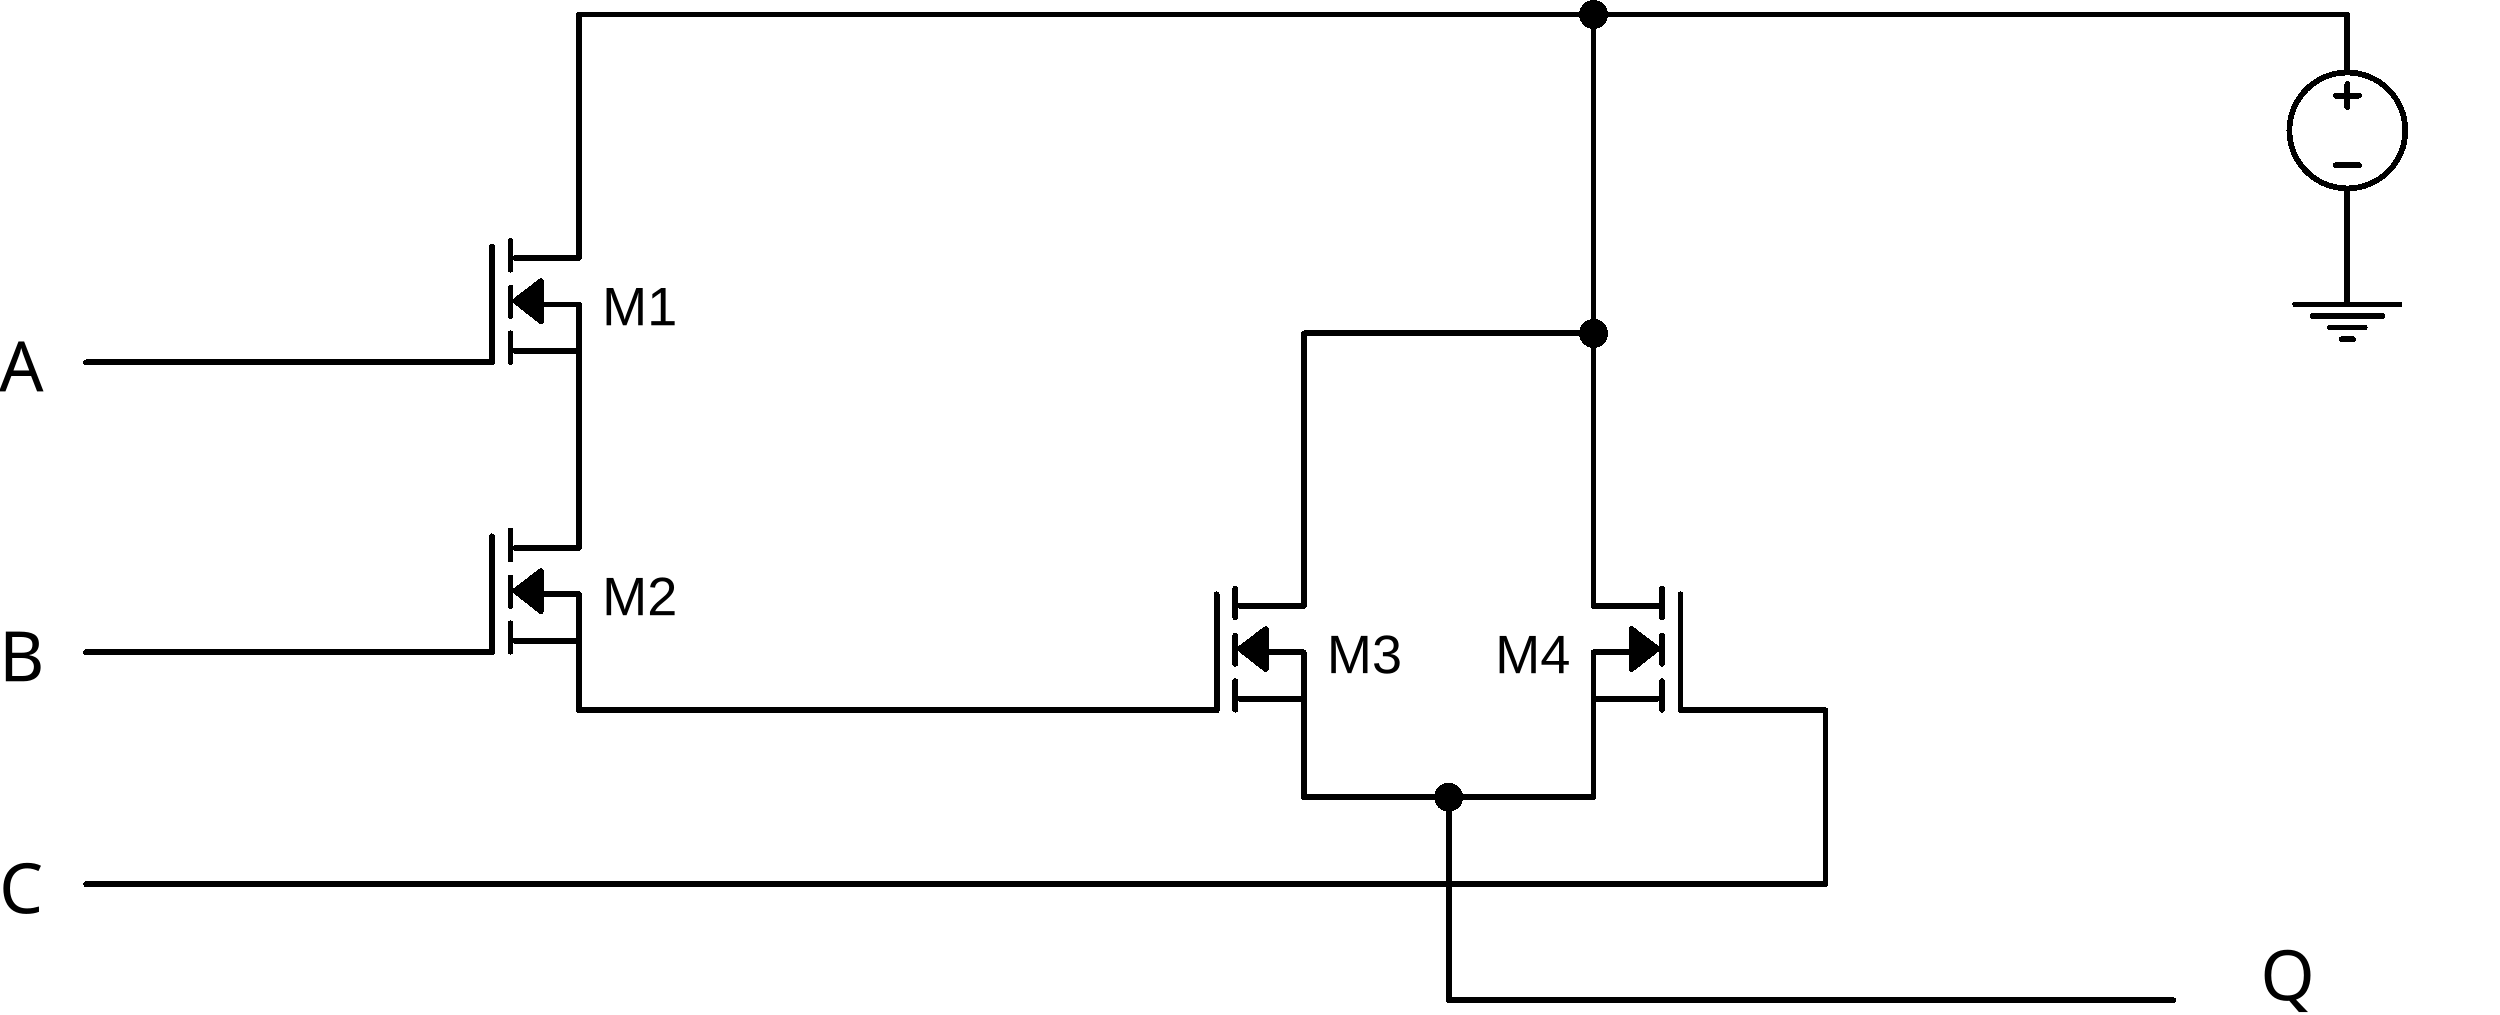
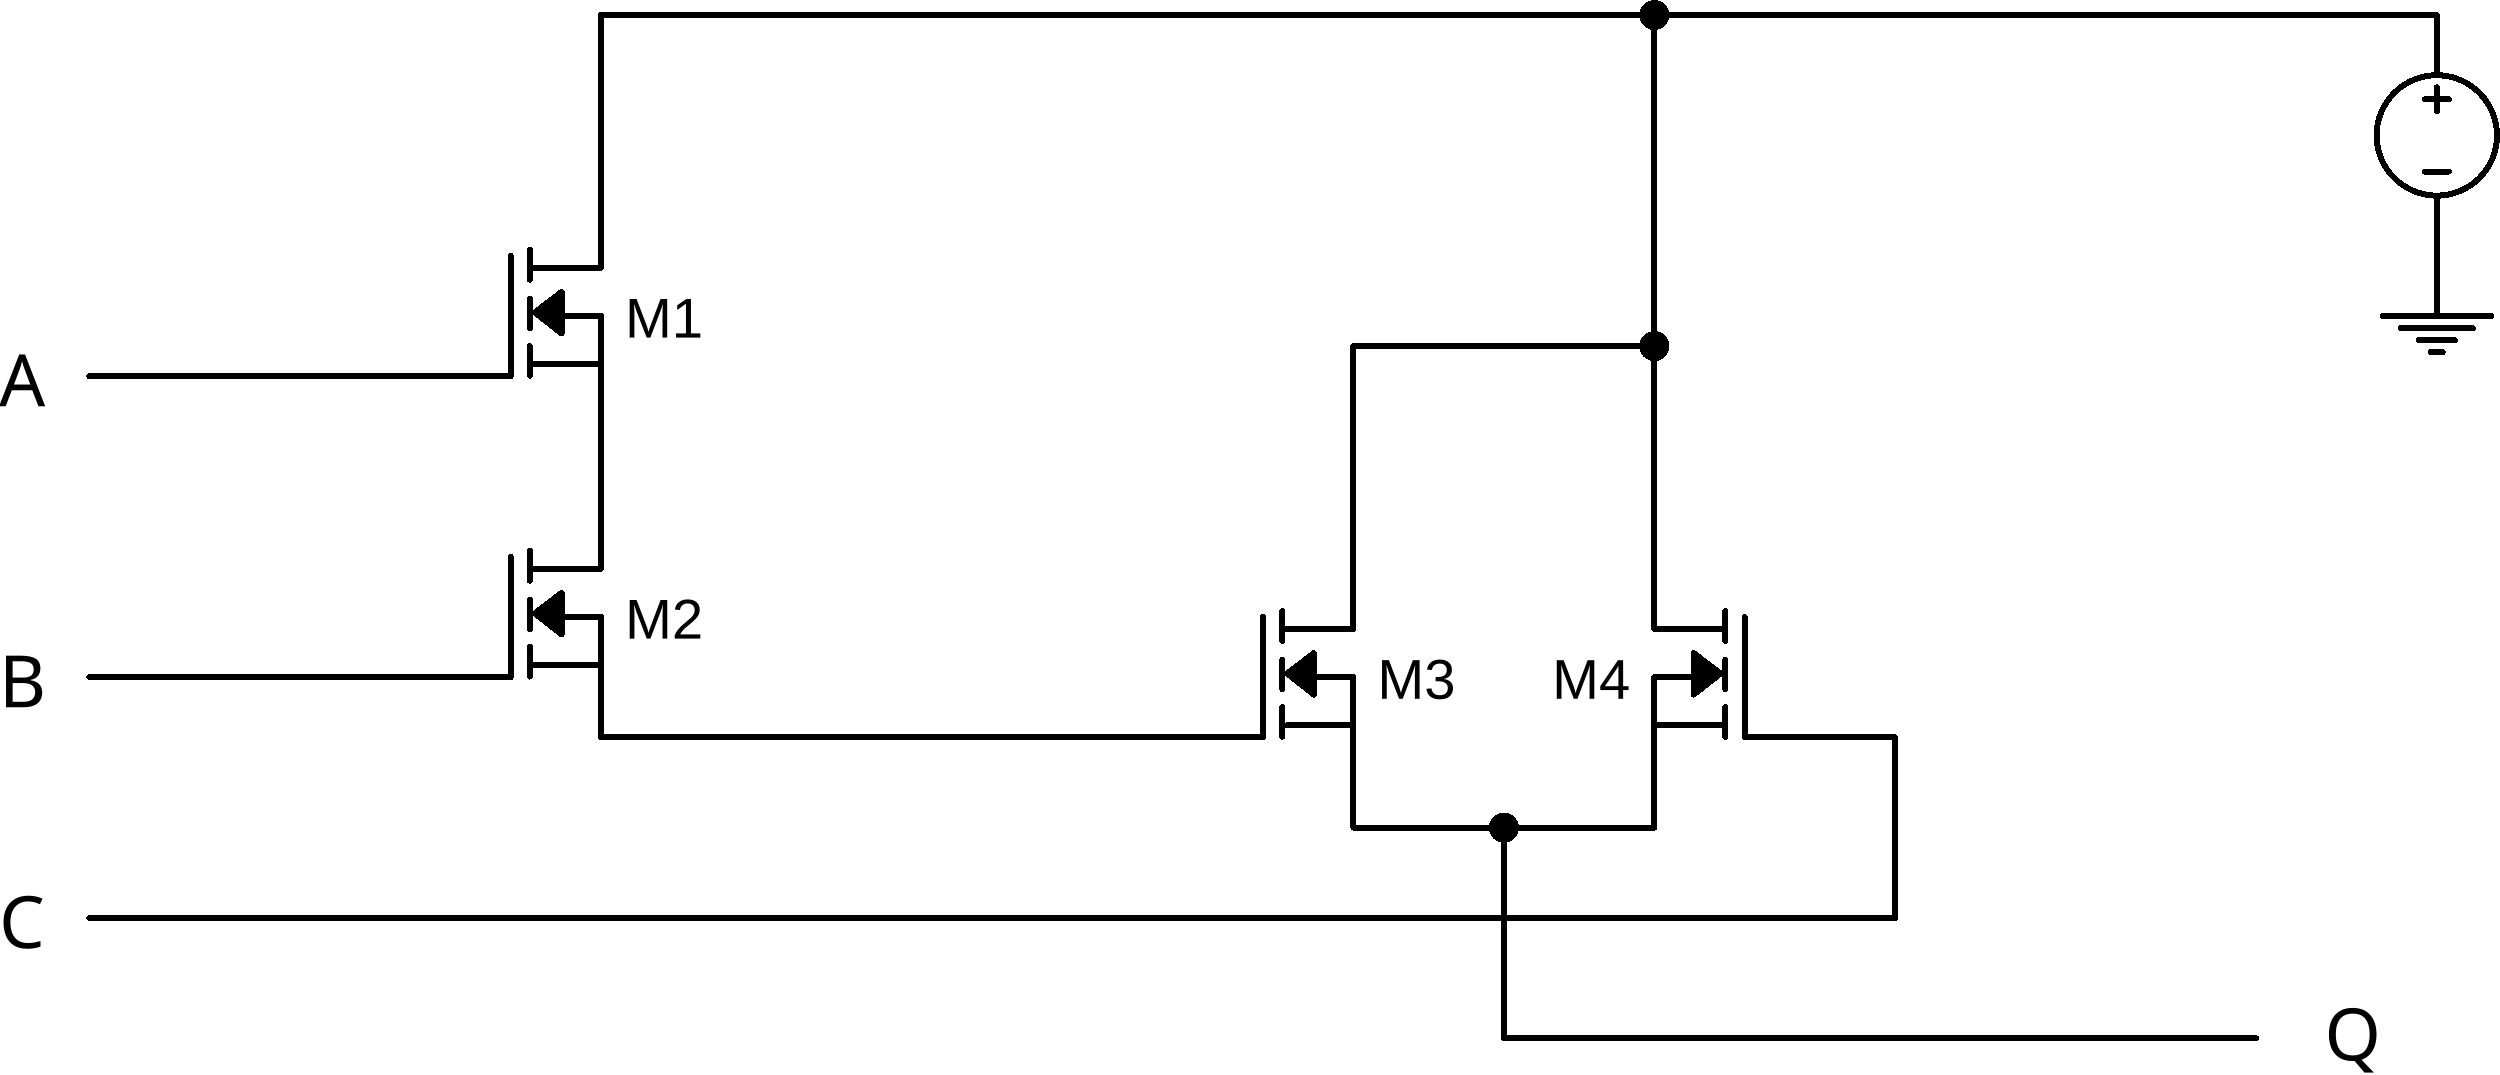
- <svg xmlns="http://www.w3.org/2000/svg" width="431.174" height="174.914" viewBox="554.2 -767.5 431.174 174.914" version="1.1" id="svg5518">
+ <svg xmlns="http://www.w3.org/2000/svg" width="415.348" height="178.456" viewBox="554.2 -767.5 415.348 178.456" version="1.1" id="svg5518">
  <defs id="defs5522" />
  <style type="text/css" id="style5181">
#g1 circle.pindot {fill: none;stroke: none;}#g1 rect, #g1 circle, #g1 ellipse, #g1 polyline, #g1 line, #g1 polygon, #g1 path {shape-rendering: crispEdges;}path, polyline, polygon {stroke-linejoin:round;}
rect, circle, ellipse, polyline, line, polygon, path {shape-rendering:crispEdges;}
</style>
  <polyline style="fill:none;stroke:#000000;stroke-width:1;stroke-linecap:round;stroke-linejoin:round;shape-rendering:crispEdges" id="gge356" points="870 -635 880 -635 880 -605 580 -605" c_shapetype="line" c_etype="wire" transform="translate(-10.95234,-10)" />
  <polyline style="fill:none;stroke:#000000;stroke-width:1;stroke-linecap:round;stroke-linejoin:round;shape-rendering:crispEdges" id="gge357" points="940 -585 815 -585 815 -620" c_shapetype="line" c_etype="wire" transform="translate(-10.95234,-10)" />
  <polyline style="fill:none;stroke:#000000;stroke-width:1;stroke-linecap:round;stroke-linejoin:round;shape-rendering:crispEdges" id="gge358" points="790 -665 790 -700 840 -700 840 -665" c_shapetype="line" c_etype="wire" transform="translate(-10.95234,-10)" />
  <polyline style="fill:none;stroke:#000000;stroke-width:1;stroke-linecap:round;stroke-linejoin:round;shape-rendering:crispEdges" id="gge359" points="790 -625 790 -620 840 -620 840 -625" c_shapetype="line" c_etype="wire" transform="translate(-10.95234,-10)" />
  <g c_etype="pinpart" c_shapetype="group" id="gge394" c_partid="part_import_gge394" c_para="package``nameAlias`Model`spicePre`M`spiceSymbolName`MOSFET_NCH_ENHANCEMENT`BOM_Manufacturer Part``" c_origin="855,-645" transform="translate(-10.95234,-10)">
    <g style="display:none" display="none" id="gge396" c_partid="part_annotation">
      <text style="font-size:9.333px;font-family:Arial;text-anchor:end;fill:#000000" id="text5189" dominant-baseline="" font-style="" font-weight="" font-size="7pt" y="-632.797" x="836" c_note="note_name">NMOS_E</text>
    </g>
    <g id="gge398" c_partid="part_annotation">
      <text style="font-size:9.333px;font-family:Arial;text-anchor:end;fill:#000000" id="text5192" dominant-baseline="" font-style="" font-weight="" font-size="7pt" y="-641.398" x="835.992" c_note="note_pre">M4</text>
    </g>
    <polyline style="fill:none;stroke:#000000;stroke-width:1;stroke-linecap:round;stroke-linejoin:round;shape-rendering:crispEdges" id="gge400" points="855 -635 855 -655" />
    <polyline style="fill:none;stroke:#000000;stroke-width:1;stroke-linecap:round;stroke-linejoin:round;shape-rendering:crispEdges" id="gge401" points="846 -645 840 -645" />
    <polyline style="fill:none;stroke:#000000;stroke-width:1;stroke-linecap:round;stroke-linejoin:round;shape-rendering:crispEdges" id="gge402" points="860 -635 855 -635" />
    <polyline style="fill:none;stroke:#000000;stroke-width:1;stroke-linecap:round;stroke-linejoin:round;shape-rendering:crispEdges" id="gge403" points="840 -655 840 -653" />
    <g c_rotation="0" id="gge404" c_origin="860,-635" c_spicepin="2" c_elec="0" c_show="show" c_etype="pinpart" c_partid="part_pin">
      <circle style="fill:none;stroke:none;shape-rendering:crispEdges" id="circle5199" r="2" cy="-635" cx="870" class="pindot" c_pindot="true" />
      <path style="fill:none;stroke:#000000;stroke-width:1;stroke-linejoin:round;shape-rendering:crispEdges" id="path5201" d="m 860,-635 h 10" />
      <text style="font-size:9.333px;font-family:Verdana;text-anchor:end;display:none;fill:#000000" id="text5203" display="none" font-size="7pt" y="-635" x="846">G</text>
      <text style="font-size:9.333px;font-family:Verdana;text-anchor:start;display:none;fill:#000000" id="text5205" display="none" font-size="7pt" y="-639" x="854">1</text>
      <circle style="display:none;fill:none;stroke:#000000;stroke-width:1;shape-rendering:crispEdges" id="circle5207" display="none" r="3" cy="-635" cx="873" />
      <path style="display:none;fill:none;stroke:#000000;stroke-width:1;stroke-linejoin:round;shape-rendering:crispEdges" id="path5209" display="none" d="m 870,-638 -3,3 3,3" />
    </g>
    <polyline style="fill:none;stroke:#000000;stroke-width:1;stroke-linecap:round;stroke-linejoin:round;shape-rendering:crispEdges" id="gge411" points="844 -645 840 -645" />
    <polyline style="fill:none;stroke:#000000;stroke-width:1;stroke-linecap:round;stroke-linejoin:round;shape-rendering:crispEdges" id="gge412" points="840 -655 840 -653" />
    <polyline style="fill:none;stroke:#000000;stroke-width:1;stroke-linecap:round;stroke-linejoin:round;shape-rendering:crispEdges" id="gge413" points="840 -653 850 -653" />
    <polyline style="fill:none;stroke:#000000;stroke-width:1;stroke-linecap:round;stroke-linejoin:round;shape-rendering:crispEdges" id="gge414" points="851 -637 840 -637" />
    <polyline style="fill:none;stroke:#000000;stroke-width:1;stroke-linecap:round;stroke-linejoin:round;shape-rendering:crispEdges" id="gge415" points="840 -645 840 -635" />
    <polyline style="fill:none;stroke:#000000;stroke-width:1;stroke-linecap:round;stroke-linejoin:round;shape-rendering:crispEdges" id="gge416" points="850 -637 841 -637" />
    <polyline style="fill:none;stroke:#000000;stroke-width:1;stroke-linecap:round;stroke-linejoin:round;shape-rendering:crispEdges" id="gge417" points="840 -653 851 -653" />
    <g c_rotation="270" id="gge418" c_origin="840,-635" c_spicepin="3" c_elec="0" c_show="show" c_etype="pinpart" c_partid="part_pin">
      <circle style="fill:none;stroke:none;shape-rendering:crispEdges" id="circle5219" r="2" cy="-625" cx="840" class="pindot" c_pindot="true" />
      <path style="fill:none;stroke:#000000;stroke-width:1;stroke-linejoin:round;shape-rendering:crispEdges" id="path5221" d="m 840,-635 v 10" />
      <text style="font-size:9.333px;font-family:Verdana;text-anchor:start;display:none;fill:#000000" id="text5223" transform="rotate(-90,840,-609)" display="none" font-size="7pt" y="-609" x="840">S</text>
      <text style="font-size:9.333px;font-family:Verdana;text-anchor:end;display:none;fill:#000000" id="text5225" transform="rotate(-90,836,-601)" display="none" font-size="7pt" y="-601" x="836">3</text>
      <circle style="display:none;fill:none;stroke:#000000;stroke-width:1;shape-rendering:crispEdges" id="circle5227" display="none" r="3" cy="-622" cx="840" />
      <path style="display:none;fill:none;stroke:#000000;stroke-width:1;stroke-linejoin:round;shape-rendering:crispEdges" id="path5229" display="none" d="m 843,-625 -3,-3 -3,3" />
    </g>
    <g c_rotation="90" id="gge425" c_origin="840,-655" c_spicepin="1" c_elec="0" c_show="show" c_etype="pinpart" c_partid="part_pin">
      <circle style="fill:none;stroke:none;shape-rendering:crispEdges" id="circle5232" r="2" cy="-665" cx="840" class="pindot" c_pindot="true" />
      <path style="fill:none;stroke:#000000;stroke-width:1;stroke-linejoin:round;shape-rendering:crispEdges" id="path5234" d="m 840,-655 v -10" />
      <text style="font-size:9.333px;font-family:Verdana;text-anchor:end;display:none;fill:#000000" id="text5236" transform="rotate(-90,840,-643)" display="none" font-size="7pt" y="-643" x="840">D</text>
      <text style="font-size:9.333px;font-family:Verdana;text-anchor:start;display:none;fill:#000000" id="text5238" transform="rotate(-90,836,-649)" display="none" font-size="7pt" y="-649" x="836">2</text>
      <circle style="display:none;fill:none;stroke:#000000;stroke-width:1;shape-rendering:crispEdges" id="circle5240" display="none" r="3" cy="-668" cx="840" />
      <path style="display:none;fill:none;stroke:#000000;stroke-width:1;stroke-linejoin:round;shape-rendering:crispEdges" id="path5242" display="none" d="m 837,-665 3,3 3,-3" />
    </g>
    <polyline style="fill:none;stroke:#000000;stroke-width:1;stroke-linecap:round;stroke-linejoin:round;shape-rendering:crispEdges" id="gge432" points="840 -645 840 -635" />
    <polyline style="fill:none;stroke:#000000;stroke-width:1;stroke-linecap:round;stroke-linejoin:round;shape-rendering:crispEdges" id="gge433" points="851.8 -640 851.8 -635.1" />
    <polyline style="fill:none;stroke:#000000;stroke-width:1;stroke-linecap:round;stroke-linejoin:round;shape-rendering:crispEdges" id="gge434" points="851.8 -647.9 851.8 -643" />
    <polyline style="fill:none;stroke:#000000;stroke-width:1;stroke-linecap:round;stroke-linejoin:round;shape-rendering:crispEdges" id="gge435" points="851.8 -656 851.8 -651" />
-     <polygon style="fill:#000000;stroke:#000000;stroke-width:1;stroke-linecap:round;stroke-linejoin:round;shape-rendering:crispEdges" id="gge436" points="846.55,-642.1 851,-645.6 846.55,-649 " />
+     <polygon style="fill:#000000;stroke:#000000;stroke-width:1;stroke-linecap:round;stroke-linejoin:round;shape-rendering:crispEdges" id="gge436" points="846.55,-649 846.55,-642.1 851,-645.6 " />
  </g>
  <g c_etype="pinpart" c_shapetype="group" id="gge437" c_partid="part_import_gge437" c_para="package``nameAlias`Model`spicePre`M`spiceSymbolName`MOSFET_NCH_ENHANCEMENT`BOM_Manufacturer Part``" c_origin="775,-645" transform="translate(-10.95234,-10)">
    <g style="display:none" display="none" id="gge439" c_partid="part_annotation">
      <text style="font-size:9.333px;font-family:Arial;text-anchor:start;fill:#000000" id="text5251" dominant-baseline="" font-style="" font-weight="" font-size="7pt" y="-632.812" x="794" c_note="note_name">NMOS_E</text>
    </g>
    <g id="gge441" c_partid="part_annotation">
      <text style="font-size:9.333px;font-family:Arial;text-anchor:start;fill:#000000" id="text5254" dominant-baseline="" font-style="" font-weight="" font-size="7pt" y="-641.406" x="794" c_note="note_pre">M3</text>
    </g>
    <polyline style="fill:none;stroke:#000000;stroke-width:1;stroke-linecap:round;stroke-linejoin:round;shape-rendering:crispEdges" id="gge443" points="775 -635 775 -655" />
    <polyline style="fill:none;stroke:#000000;stroke-width:1;stroke-linecap:round;stroke-linejoin:round;shape-rendering:crispEdges" id="gge444" points="784 -645 790 -645" />
    <polyline style="fill:none;stroke:#000000;stroke-width:1;stroke-linecap:round;stroke-linejoin:round;shape-rendering:crispEdges" id="gge445" points="770 -635 775 -635" />
    <polyline style="fill:none;stroke:#000000;stroke-width:1;stroke-linecap:round;stroke-linejoin:round;shape-rendering:crispEdges" id="gge446" points="790 -655 790 -653" />
    <g c_rotation="180" id="gge447" c_origin="770,-635" c_spicepin="2" c_elec="0" c_show="show" c_etype="pinpart" c_partid="part_pin">
      <circle style="fill:none;stroke:none;shape-rendering:crispEdges" id="circle5261" r="2" cy="-635" cx="760" class="pindot" c_pindot="true" />
      <path style="fill:none;stroke:#000000;stroke-width:1;stroke-linejoin:round;shape-rendering:crispEdges" id="path5263" d="M 770,-635 H 760" />
      <text style="font-size:9.333px;font-family:Verdana;text-anchor:start;display:none;fill:#000000" id="text5265" display="none" font-size="7pt" y="-635" x="784">G</text>
      <text style="font-size:9.333px;font-family:Verdana;text-anchor:end;display:none;fill:#000000" id="text5267" display="none" font-size="7pt" y="-639" x="776">1</text>
      <circle style="display:none;fill:none;stroke:#000000;stroke-width:1;shape-rendering:crispEdges" id="circle5269" display="none" r="3" cy="-635" cx="757" />
      <path style="display:none;fill:none;stroke:#000000;stroke-width:1;stroke-linejoin:round;shape-rendering:crispEdges" id="path5271" display="none" d="m 760,-632 3,-3 -3,-3" />
    </g>
    <polyline style="fill:none;stroke:#000000;stroke-width:1;stroke-linecap:round;stroke-linejoin:round;shape-rendering:crispEdges" id="gge454" points="786 -645 790 -645" />
    <polyline style="fill:none;stroke:#000000;stroke-width:1;stroke-linecap:round;stroke-linejoin:round;shape-rendering:crispEdges" id="gge455" points="790 -655 790 -653" />
    <polyline style="fill:none;stroke:#000000;stroke-width:1;stroke-linecap:round;stroke-linejoin:round;shape-rendering:crispEdges" id="gge456" points="790 -653 780 -653" />
    <polyline style="fill:none;stroke:#000000;stroke-width:1;stroke-linecap:round;stroke-linejoin:round;shape-rendering:crispEdges" id="gge457" points="779 -637 790 -637" />
    <polyline style="fill:none;stroke:#000000;stroke-width:1;stroke-linecap:round;stroke-linejoin:round;shape-rendering:crispEdges" id="gge458" points="790 -645 790 -635" />
    <polyline style="fill:none;stroke:#000000;stroke-width:1;stroke-linecap:round;stroke-linejoin:round;shape-rendering:crispEdges" id="gge459" points="780 -637 789 -637" />
    <polyline style="fill:none;stroke:#000000;stroke-width:1;stroke-linecap:round;stroke-linejoin:round;shape-rendering:crispEdges" id="gge460" points="790 -653 779 -653" />
    <g c_rotation="270" id="gge461" c_origin="790,-635" c_spicepin="3" c_elec="0" c_show="show" c_etype="pinpart" c_partid="part_pin">
      <circle style="fill:none;stroke:none;shape-rendering:crispEdges" id="circle5281" r="2" cy="-625" cx="790" class="pindot" c_pindot="true" />
      <path style="fill:none;stroke:#000000;stroke-width:1;stroke-linejoin:round;shape-rendering:crispEdges" id="path5283" d="m 790,-635 v 10" />
      <text style="font-size:9.333px;font-family:Verdana;text-anchor:start;display:none;fill:#000000" id="text5285" transform="rotate(-90,790,-609)" display="none" font-size="7pt" y="-609" x="790">S</text>
      <text style="font-size:9.333px;font-family:Verdana;text-anchor:end;display:none;fill:#000000" id="text5287" transform="rotate(-90,786,-601)" display="none" font-size="7pt" y="-601" x="786">3</text>
      <circle style="display:none;fill:none;stroke:#000000;stroke-width:1;shape-rendering:crispEdges" id="circle5289" display="none" r="3" cy="-622" cx="790" />
      <path style="display:none;fill:none;stroke:#000000;stroke-width:1;stroke-linejoin:round;shape-rendering:crispEdges" id="path5291" display="none" d="m 793,-625 -3,-3 -3,3" />
    </g>
    <g c_rotation="90" id="gge468" c_origin="790,-655" c_spicepin="1" c_elec="0" c_show="show" c_etype="pinpart" c_partid="part_pin">
      <circle style="fill:none;stroke:none;shape-rendering:crispEdges" id="circle5294" r="2" cy="-665" cx="790" class="pindot" c_pindot="true" />
      <path style="fill:none;stroke:#000000;stroke-width:1;stroke-linejoin:round;shape-rendering:crispEdges" id="path5296" d="m 790,-655 v -10" />
      <text style="font-size:9.333px;font-family:Verdana;text-anchor:end;display:none;fill:#000000" id="text5298" transform="rotate(-90,790,-643)" display="none" font-size="7pt" y="-643" x="790">D</text>
      <text style="font-size:9.333px;font-family:Verdana;text-anchor:start;display:none;fill:#000000" id="text5300" transform="rotate(-90,786,-649)" display="none" font-size="7pt" y="-649" x="786">2</text>
      <circle style="display:none;fill:none;stroke:#000000;stroke-width:1;shape-rendering:crispEdges" id="circle5302" display="none" r="3" cy="-668" cx="790" />
      <path style="display:none;fill:none;stroke:#000000;stroke-width:1;stroke-linejoin:round;shape-rendering:crispEdges" id="path5304" display="none" d="m 787,-665 3,3 3,-3" />
    </g>
    <polyline style="fill:none;stroke:#000000;stroke-width:1;stroke-linecap:round;stroke-linejoin:round;shape-rendering:crispEdges" id="gge475" points="790 -645 790 -635" />
    <polyline style="fill:none;stroke:#000000;stroke-width:1;stroke-linecap:round;stroke-linejoin:round;shape-rendering:crispEdges" id="gge476" points="778.2 -640 778.2 -635.1" />
    <polyline style="fill:none;stroke:#000000;stroke-width:1;stroke-linecap:round;stroke-linejoin:round;shape-rendering:crispEdges" id="gge477" points="778.2 -647.9 778.2 -643" />
    <polyline style="fill:none;stroke:#000000;stroke-width:1;stroke-linecap:round;stroke-linejoin:round;shape-rendering:crispEdges" id="gge478" points="778.2 -656 778.2 -651" />
-     <polygon style="fill:#000000;stroke:#000000;stroke-width:1;stroke-linecap:round;stroke-linejoin:round;shape-rendering:crispEdges" id="gge479" points="783.45,-642.1 779,-645.6 783.45,-649 " />
+     <polygon style="fill:#000000;stroke:#000000;stroke-width:1;stroke-linecap:round;stroke-linejoin:round;shape-rendering:crispEdges" id="gge479" points="783.45,-649 783.45,-642.1 779,-645.6 " />
  </g>
  <g c_etype="pinpart" c_shapetype="group" c_origin="565,-600" id="gge482" c_partid="part_annotation" transform="translate(-10.95234,-10)">
    <text style="font-size:12px;font-family:Verdana;text-anchor:start;fill:#000000" id="text5313" type="comment" dominant-baseline="" font-style="" font-weight="" font-size="9pt" y="-600" x="565">C</text>
  </g>
-   <g c_etype="pinpart" c_shapetype="group" c_origin="955,-585" id="gge484" c_partid="part_annotation" transform="translate(-10.95234,-10)">
+   <g c_etype="pinpart" c_shapetype="group" c_origin="955,-585" id="gge484" c_partid="part_annotation" transform="translate(-14.60564,-6.346703)">
    <text style="font-size:12px;font-family:Verdana;text-anchor:start;fill:#000000" id="text5316" type="comment" dominant-baseline="" font-style="" font-weight="" font-size="9pt" y="-585" x="955">Q</text>
  </g>
  <polyline style="fill:none;stroke:#000000;stroke-width:1;stroke-linecap:round;stroke-linejoin:round;shape-rendering:crispEdges" id="gge492" points="635 -645 580 -645" c_shapetype="line" c_etype="wire" transform="translate(-10.95234,-10)" />
  <polyline style="fill:none;stroke:#000000;stroke-width:1;stroke-linecap:round;stroke-linejoin:round;shape-rendering:crispEdges" id="gge493" points="635 -695 580 -695" c_shapetype="line" c_etype="wire" transform="translate(-10.95234,-10)" />
  <polyline style="fill:none;stroke:#000000;stroke-width:1;stroke-linecap:round;stroke-linejoin:round;shape-rendering:crispEdges" id="gge496" points="665 -675 665 -685" c_shapetype="line" c_etype="wire" transform="translate(-10.95234,-10)" />
  <g c_etype="pinpart" c_shapetype="group" c_origin="565,-640" id="gge499" c_partid="part_annotation" transform="translate(-10.95234,-10)">
    <text style="font-size:12px;font-family:Verdana;text-anchor:start;fill:#000000" id="text5322" type="comment" dominant-baseline="" font-style="" font-weight="" font-size="9pt" y="-640" x="565">B</text>
  </g>
  <g c_etype="pinpart" c_shapetype="group" c_origin="565,-690" id="gge501" c_partid="part_annotation" transform="translate(-10.95234,-10)">
    <text style="font-size:12px;font-family:Verdana;text-anchor:start;fill:#000000" id="text5325" type="comment" dominant-baseline="" font-style="" font-weight="" font-size="9pt" y="-690" x="565">A</text>
  </g>
  <g c_etype="pinpart" c_shapetype="group" id="gge503" c_partid="part_import_gge503" c_para="package``nameAlias`Model`spicePre`M`spiceSymbolName`MOSFET_NCH_ENHANCEMENT`BOM_Manufacturer Part``" c_origin="650,-705" transform="translate(-10.95234,-10)">
    <g style="display:none" display="none" id="gge505" c_partid="part_annotation">
      <text style="font-size:9.333px;font-family:Arial;text-anchor:start;fill:#000000" id="text5328" dominant-baseline="" font-style="" font-weight="" font-size="7pt" y="-692.812" x="669" c_note="note_name">NMOS_E</text>
    </g>
    <g id="gge507" c_partid="part_annotation">
      <text style="font-size:9.333px;font-family:Arial;text-anchor:start;fill:#000000" id="text5331" dominant-baseline="" font-style="" font-weight="" font-size="7pt" y="-701.406" x="669" c_note="note_pre">M1</text>
    </g>
    <polyline style="fill:none;stroke:#000000;stroke-width:1;stroke-linecap:round;stroke-linejoin:round;shape-rendering:crispEdges" id="gge509" points="650 -695 650 -715" />
    <polyline style="fill:none;stroke:#000000;stroke-width:1;stroke-linecap:round;stroke-linejoin:round;shape-rendering:crispEdges" id="gge510" points="659 -705 665 -705" />
    <polyline style="fill:none;stroke:#000000;stroke-width:1;stroke-linecap:round;stroke-linejoin:round;shape-rendering:crispEdges" id="gge511" points="645 -695 650 -695" />
    <polyline style="fill:none;stroke:#000000;stroke-width:1;stroke-linecap:round;stroke-linejoin:round;shape-rendering:crispEdges" id="gge512" points="665 -715 665 -713" />
    <g c_rotation="180" id="gge513" c_origin="645,-695" c_spicepin="2" c_elec="0" c_show="show" c_etype="pinpart" c_partid="part_pin">
      <circle style="fill:none;stroke:none;shape-rendering:crispEdges" id="circle5338" r="2" cy="-695" cx="635" class="pindot" c_pindot="true" />
      <path style="fill:none;stroke:#000000;stroke-width:1;stroke-linejoin:round;shape-rendering:crispEdges" id="path5340" d="M 645,-695 H 635" />
      <text style="font-size:9.333px;font-family:Verdana;text-anchor:start;display:none;fill:#000000" id="text5342" display="none" font-size="7pt" y="-695" x="659">G</text>
      <text style="font-size:9.333px;font-family:Verdana;text-anchor:end;display:none;fill:#000000" id="text5344" display="none" font-size="7pt" y="-699" x="651">1</text>
      <circle style="display:none;fill:none;stroke:#000000;stroke-width:1;shape-rendering:crispEdges" id="circle5346" display="none" r="3" cy="-695" cx="632" />
      <path style="display:none;fill:none;stroke:#000000;stroke-width:1;stroke-linejoin:round;shape-rendering:crispEdges" id="path5348" display="none" d="m 635,-692 3,-3 -3,-3" />
    </g>
    <polyline style="fill:none;stroke:#000000;stroke-width:1;stroke-linecap:round;stroke-linejoin:round;shape-rendering:crispEdges" id="gge520" points="661 -705 665 -705" />
    <polyline style="fill:none;stroke:#000000;stroke-width:1;stroke-linecap:round;stroke-linejoin:round;shape-rendering:crispEdges" id="gge521" points="665 -715 665 -713" />
    <polyline style="fill:none;stroke:#000000;stroke-width:1;stroke-linecap:round;stroke-linejoin:round;shape-rendering:crispEdges" id="gge522" points="665 -713 655 -713" />
    <polyline style="fill:none;stroke:#000000;stroke-width:1;stroke-linecap:round;stroke-linejoin:round;shape-rendering:crispEdges" id="gge523" points="654 -697 665 -697" />
    <polyline style="fill:none;stroke:#000000;stroke-width:1;stroke-linecap:round;stroke-linejoin:round;shape-rendering:crispEdges" id="gge524" points="665 -705 665 -695" />
    <polyline style="fill:none;stroke:#000000;stroke-width:1;stroke-linecap:round;stroke-linejoin:round;shape-rendering:crispEdges" id="gge525" points="655 -697 664 -697" />
    <polyline style="fill:none;stroke:#000000;stroke-width:1;stroke-linecap:round;stroke-linejoin:round;shape-rendering:crispEdges" id="gge526" points="665 -713 654 -713" />
    <g c_rotation="270" id="gge527" c_origin="665,-695" c_spicepin="3" c_elec="0" c_show="show" c_etype="pinpart" c_partid="part_pin">
      <circle style="fill:none;stroke:none;shape-rendering:crispEdges" id="circle5358" r="2" cy="-685" cx="665" class="pindot" c_pindot="true" />
      <path style="fill:none;stroke:#000000;stroke-width:1;stroke-linejoin:round;shape-rendering:crispEdges" id="path5360" d="m 665,-695 v 10" />
      <text style="font-size:9.333px;font-family:Verdana;text-anchor:start;display:none;fill:#000000" id="text5362" transform="rotate(-90,665,-669)" display="none" font-size="7pt" y="-669" x="665">S</text>
      <text style="font-size:9.333px;font-family:Verdana;text-anchor:end;display:none;fill:#000000" id="text5364" transform="rotate(-90,661,-661)" display="none" font-size="7pt" y="-661" x="661">3</text>
      <circle style="display:none;fill:none;stroke:#000000;stroke-width:1;shape-rendering:crispEdges" id="circle5366" display="none" r="3" cy="-682" cx="665" />
      <path style="display:none;fill:none;stroke:#000000;stroke-width:1;stroke-linejoin:round;shape-rendering:crispEdges" id="path5368" display="none" d="m 668,-685 -3,-3 -3,3" />
    </g>
    <g c_rotation="90" id="gge534" c_origin="665,-715" c_spicepin="1" c_elec="0" c_show="show" c_etype="pinpart" c_partid="part_pin">
      <circle style="fill:none;stroke:none;shape-rendering:crispEdges" id="circle5371" r="2" cy="-725" cx="665" class="pindot" c_pindot="true" />
      <path style="fill:none;stroke:#000000;stroke-width:1;stroke-linejoin:round;shape-rendering:crispEdges" id="path5373" d="m 665,-715 v -10" />
      <text style="font-size:9.333px;font-family:Verdana;text-anchor:end;display:none;fill:#000000" id="text5375" transform="rotate(-90,665,-703)" display="none" font-size="7pt" y="-703" x="665">D</text>
      <text style="font-size:9.333px;font-family:Verdana;text-anchor:start;display:none;fill:#000000" id="text5377" transform="rotate(-90,661,-709)" display="none" font-size="7pt" y="-709" x="661">2</text>
      <circle style="display:none;fill:none;stroke:#000000;stroke-width:1;shape-rendering:crispEdges" id="circle5379" display="none" r="3" cy="-728" cx="665" />
      <path style="display:none;fill:none;stroke:#000000;stroke-width:1;stroke-linejoin:round;shape-rendering:crispEdges" id="path5381" display="none" d="m 662,-725 3,3 3,-3" />
    </g>
    <polyline style="fill:none;stroke:#000000;stroke-width:1;stroke-linecap:round;stroke-linejoin:round;shape-rendering:crispEdges" id="gge541" points="665 -705 665 -695" />
    <polyline style="fill:none;stroke:#000000;stroke-width:1;stroke-linecap:round;stroke-linejoin:round;shape-rendering:crispEdges" id="gge542" points="653.2 -700 653.2 -695.1" />
    <polyline style="fill:none;stroke:#000000;stroke-width:1;stroke-linecap:round;stroke-linejoin:round;shape-rendering:crispEdges" id="gge543" points="653.2 -707.9 653.2 -703" />
    <polyline style="fill:none;stroke:#000000;stroke-width:1;stroke-linecap:round;stroke-linejoin:round;shape-rendering:crispEdges" id="gge544" points="653.2 -716 653.2 -711" />
-     <polygon style="fill:#000000;stroke:#000000;stroke-width:1;stroke-linecap:round;stroke-linejoin:round;shape-rendering:crispEdges" id="gge545" points="658.45,-702.1 654,-705.6 658.45,-709 " />
+     <polygon style="fill:#000000;stroke:#000000;stroke-width:1;stroke-linecap:round;stroke-linejoin:round;shape-rendering:crispEdges" id="gge545" points="658.45,-709 658.45,-702.1 654,-705.6 " />
  </g>
  <g c_etype="pinpart" c_shapetype="group" id="gge546" c_partid="part_import_gge546" c_para="package``nameAlias`Model`spicePre`M`spiceSymbolName`MOSFET_NCH_ENHANCEMENT`BOM_Manufacturer Part``" c_origin="650,-655" transform="translate(-10.95234,-10)">
    <g style="display:none" display="none" id="gge548" c_partid="part_annotation">
      <text style="font-size:9.333px;font-family:Arial;text-anchor:start;fill:#000000" id="text5390" dominant-baseline="" font-style="" font-weight="" font-size="7pt" y="-642.797" x="669" c_note="note_name">NMOS_E</text>
    </g>
    <g id="gge550" c_partid="part_annotation">
      <text style="font-size:9.333px;font-family:Arial;text-anchor:start;fill:#000000" id="text5393" dominant-baseline="" font-style="" font-weight="" font-size="7pt" y="-651.398" x="669.008" c_note="note_pre">M2</text>
    </g>
    <polyline style="fill:none;stroke:#000000;stroke-width:1;stroke-linecap:round;stroke-linejoin:round;shape-rendering:crispEdges" id="gge552" points="650 -645 650 -665" />
    <polyline style="fill:none;stroke:#000000;stroke-width:1;stroke-linecap:round;stroke-linejoin:round;shape-rendering:crispEdges" id="gge553" points="659 -655 665 -655" />
    <polyline style="fill:none;stroke:#000000;stroke-width:1;stroke-linecap:round;stroke-linejoin:round;shape-rendering:crispEdges" id="gge554" points="645 -645 650 -645" />
    <polyline style="fill:none;stroke:#000000;stroke-width:1;stroke-linecap:round;stroke-linejoin:round;shape-rendering:crispEdges" id="gge555" points="665 -665 665 -663" />
    <g c_rotation="180" id="gge556" c_origin="645,-645" c_spicepin="2" c_elec="0" c_show="show" c_etype="pinpart" c_partid="part_pin">
      <circle style="fill:none;stroke:none;shape-rendering:crispEdges" id="circle5400" r="2" cy="-645" cx="635" class="pindot" c_pindot="true" />
      <path style="fill:none;stroke:#000000;stroke-width:1;stroke-linejoin:round;shape-rendering:crispEdges" id="path5402" d="M 645,-645 H 635" />
      <text style="font-size:9.333px;font-family:Verdana;text-anchor:start;display:none;fill:#000000" id="text5404" display="none" font-size="7pt" y="-645" x="659">G</text>
      <text style="font-size:9.333px;font-family:Verdana;text-anchor:end;display:none;fill:#000000" id="text5406" display="none" font-size="7pt" y="-649" x="651">1</text>
      <circle style="display:none;fill:none;stroke:#000000;stroke-width:1;shape-rendering:crispEdges" id="circle5408" display="none" r="3" cy="-645" cx="632" />
      <path style="display:none;fill:none;stroke:#000000;stroke-width:1;stroke-linejoin:round;shape-rendering:crispEdges" id="path5410" display="none" d="m 635,-642 3,-3 -3,-3" />
    </g>
    <polyline style="fill:none;stroke:#000000;stroke-width:1;stroke-linecap:round;stroke-linejoin:round;shape-rendering:crispEdges" id="gge563" points="661 -655 665 -655" />
    <polyline style="fill:none;stroke:#000000;stroke-width:1;stroke-linecap:round;stroke-linejoin:round;shape-rendering:crispEdges" id="gge564" points="665 -665 665 -663" />
    <polyline style="fill:none;stroke:#000000;stroke-width:1;stroke-linecap:round;stroke-linejoin:round;shape-rendering:crispEdges" id="gge565" points="665 -663 655 -663" />
    <polyline style="fill:none;stroke:#000000;stroke-width:1;stroke-linecap:round;stroke-linejoin:round;shape-rendering:crispEdges" id="gge566" points="654 -647 665 -647" />
    <polyline style="fill:none;stroke:#000000;stroke-width:1;stroke-linecap:round;stroke-linejoin:round;shape-rendering:crispEdges" id="gge567" points="665 -655 665 -645" />
    <polyline style="fill:none;stroke:#000000;stroke-width:1;stroke-linecap:round;stroke-linejoin:round;shape-rendering:crispEdges" id="gge568" points="655 -647 664 -647" />
    <polyline style="fill:none;stroke:#000000;stroke-width:1;stroke-linecap:round;stroke-linejoin:round;shape-rendering:crispEdges" id="gge569" points="665 -663 654 -663" />
    <g c_rotation="270" id="gge570" c_origin="665,-645" c_spicepin="3" c_elec="0" c_show="show" c_etype="pinpart" c_partid="part_pin">
      <circle style="fill:none;stroke:none;shape-rendering:crispEdges" id="circle5420" r="2" cy="-635" cx="665" class="pindot" c_pindot="true" />
      <path style="fill:none;stroke:#000000;stroke-width:1;stroke-linejoin:round;shape-rendering:crispEdges" id="path5422" d="m 665,-645 v 10" />
      <text style="font-size:9.333px;font-family:Verdana;text-anchor:start;display:none;fill:#000000" id="text5424" transform="rotate(-90,665,-619)" display="none" font-size="7pt" y="-619" x="665">S</text>
      <text style="font-size:9.333px;font-family:Verdana;text-anchor:end;display:none;fill:#000000" id="text5426" transform="rotate(-90,661,-611)" display="none" font-size="7pt" y="-611" x="661">3</text>
      <circle style="display:none;fill:none;stroke:#000000;stroke-width:1;shape-rendering:crispEdges" id="circle5428" display="none" r="3" cy="-632" cx="665" />
      <path style="display:none;fill:none;stroke:#000000;stroke-width:1;stroke-linejoin:round;shape-rendering:crispEdges" id="path5430" display="none" d="m 668,-635 -3,-3 -3,3" />
    </g>
    <g c_rotation="90" id="gge577" c_origin="665,-665" c_spicepin="1" c_elec="0" c_show="show" c_etype="pinpart" c_partid="part_pin">
      <circle style="fill:none;stroke:none;shape-rendering:crispEdges" id="circle5433" r="2" cy="-675" cx="665" class="pindot" c_pindot="true" />
      <path style="fill:none;stroke:#000000;stroke-width:1;stroke-linejoin:round;shape-rendering:crispEdges" id="path5435" d="m 665,-665 v -10" />
      <text style="font-size:9.333px;font-family:Verdana;text-anchor:end;display:none;fill:#000000" id="text5437" transform="rotate(-90,665,-653)" display="none" font-size="7pt" y="-653" x="665">D</text>
      <text style="font-size:9.333px;font-family:Verdana;text-anchor:start;display:none;fill:#000000" id="text5439" transform="rotate(-90,661,-659)" display="none" font-size="7pt" y="-659" x="661">2</text>
      <circle style="display:none;fill:none;stroke:#000000;stroke-width:1;shape-rendering:crispEdges" id="circle5441" display="none" r="3" cy="-678" cx="665" />
      <path style="display:none;fill:none;stroke:#000000;stroke-width:1;stroke-linejoin:round;shape-rendering:crispEdges" id="path5443" display="none" d="m 662,-675 3,3 3,-3" />
    </g>
    <polyline style="fill:none;stroke:#000000;stroke-width:1;stroke-linecap:round;stroke-linejoin:round;shape-rendering:crispEdges" id="gge584" points="665 -655 665 -645" />
    <polyline style="fill:none;stroke:#000000;stroke-width:1;stroke-linecap:round;stroke-linejoin:round;shape-rendering:crispEdges" id="gge585" points="653.2 -650 653.2 -645.1" />
    <polyline style="fill:none;stroke:#000000;stroke-width:1;stroke-linecap:round;stroke-linejoin:round;shape-rendering:crispEdges" id="gge586" points="653.2 -657.9 653.2 -653" />
    <polyline style="fill:none;stroke:#000000;stroke-width:1;stroke-linecap:round;stroke-linejoin:round;shape-rendering:crispEdges" id="gge587" points="653.2 -666 653.2 -661" />
-     <polygon style="fill:#000000;stroke:#000000;stroke-width:1;stroke-linecap:round;stroke-linejoin:round;shape-rendering:crispEdges" id="gge588" points="658.45,-652.1 654,-655.6 658.45,-659 " />
+     <polygon style="fill:#000000;stroke:#000000;stroke-width:1;stroke-linecap:round;stroke-linejoin:round;shape-rendering:crispEdges" id="gge588" points="658.45,-659 658.45,-652.1 654,-655.6 " />
  </g>
  <g c_rotation="0" c_shapetype="group" id="gge589" c_origin="970,-715" c_etype="pinpart" c_partid="part_netLabel_gnD" transform="translate(-10.95234,-10)">
    <circle style="fill:none;stroke:none;shape-rendering:crispEdges" id="circle5452" r="2" cy="-715" cx="970" class="pindot" c_pindot="true" />
    <text style="font-size:12px;font-family:'Times New Roman';text-anchor:start;display:none;fill:#000000" id="text5454" display="none" font-size="9pt" y="-689" x="957">GND</text>
    <polyline style="fill:none;stroke:#000000;stroke-width:1;stroke-linecap:round;stroke-linejoin:round;shape-rendering:crispEdges" id="gge593" points="970 -705 970 -715" />
    <polyline style="fill:none;stroke:#000000;stroke-width:1;stroke-linecap:round;stroke-linejoin:round;shape-rendering:crispEdges" id="gge594" points="961 -705 979 -705" />
    <polyline style="fill:none;stroke:#000000;stroke-width:1;stroke-linecap:round;stroke-linejoin:round;shape-rendering:crispEdges" id="gge595" points="964 -703 976 -703" />
    <polyline style="fill:none;stroke:#000000;stroke-width:1;stroke-linecap:round;stroke-linejoin:round;shape-rendering:crispEdges" id="gge596" points="967 -701 973 -701" />
    <polyline style="fill:none;stroke:#000000;stroke-width:1;stroke-linecap:round;stroke-linejoin:round;shape-rendering:crispEdges" id="gge597" points="969 -699 971 -699" />
  </g>
  <g c_etype="pinpart" c_shapetype="group" id="gge598" c_partid="part_import_gge598" c_para="package`HDR1X2`nameAlias`Value`BOM_Supplier Part``BOM_Supplier``Contributor`EasyEDA`BOM_Manufacturer Part``spicePre`V`spiceSymbolName`VDC`" c_origin="970,-735" transform="translate(-10.95234,-10)">
    <g style="display:none" display="none" id="gge623" c_partid="part_annotation">
      <text style="font-size:9.333px;font-family:Arial;text-anchor:start;fill:#000080" id="text5462" dominant-baseline="" font-style="" font-weight="" font-size="7pt" y="-731.398" x="982" c_note="note_pre">V4</text>
    </g>
    <g style="display:none" display="none" id="gge600" c_partid="part_annotation">
      <text style="font-size:9.333px;font-family:Arial;text-anchor:start;fill:#000000" id="text5465" dominant-baseline="" font-style="" font-weight="" font-size="7pt" y="-722.859" x="981.703" c_note="note_name">1</text>
    </g>
    <circle style="fill:none;stroke:#000000;stroke-width:1;shape-rendering:crispEdges" r="10" id="gge604" cy="-735" cx="970" />
    <g c_rotation="90" id="gge605" c_origin="970,-755" c_spicepin="1" c_elec="0" c_show="show" c_etype="pinpart" c_partid="part_pin">
      <circle style="fill:none;stroke:none;shape-rendering:crispEdges" id="circle5469" r="2" cy="-755" cx="970" class="pindot" c_pindot="true" />
      <path style="fill:none;stroke:#000000;stroke-width:1;stroke-linejoin:round;shape-rendering:crispEdges" id="path5471" d="m 970,-745 v -10" />
      <text style="font-size:9.333px;font-family:Verdana;text-anchor:end;display:none;fill:#000000" id="text5473" transform="rotate(-90,970,-743)" display="none" font-size="7pt" y="-743" x="970">1</text>
      <text style="font-size:9.333px;font-family:Verdana;text-anchor:start;display:none;fill:#000000" id="text5475" transform="rotate(-90,966,-749)" display="none" font-size="7pt" y="-749" x="966">1</text>
      <circle style="display:none;fill:none;stroke:#000000;stroke-width:1;shape-rendering:crispEdges" id="circle5477" display="none" r="3" cy="-768" cx="970" />
      <path style="display:none;fill:none;stroke:#000000;stroke-width:1;stroke-linejoin:round;shape-rendering:crispEdges" id="path5479" display="none" d="m 967,-765 3,3 3,-3" />
    </g>
    <polyline style="fill:none;stroke:#000000;stroke-width:1;stroke-linecap:round;stroke-linejoin:round;shape-rendering:crispEdges" id="gge612" points="968 -741 972 -741" />
    <polyline style="fill:none;stroke:#000000;stroke-width:1;stroke-linecap:round;stroke-linejoin:round;shape-rendering:crispEdges" id="gge613" points="970 -743 970 -739" />
    <g c_rotation="270" id="gge614" c_origin="970,-715" c_spicepin="2" c_elec="0" c_show="show" c_etype="pinpart" c_partid="part_pin">
      <circle style="fill:none;stroke:none;shape-rendering:crispEdges" id="circle5484" r="2" cy="-715" cx="970" class="pindot" c_pindot="true" />
      <path style="fill:none;stroke:#000000;stroke-width:1;stroke-linejoin:round;shape-rendering:crispEdges" id="path5486" d="m 970,-725 v 10" />
      <text style="font-size:9.333px;font-family:Verdana;text-anchor:start;display:none;fill:#000000" id="text5488" transform="rotate(-90,970,-729)" display="none" font-size="7pt" y="-729" x="970">2</text>
      <text style="font-size:9.333px;font-family:Verdana;text-anchor:end;display:none;fill:#000000" id="text5490" transform="rotate(-90,966,-721)" display="none" font-size="7pt" y="-721" x="966">2</text>
      <circle style="display:none;fill:none;stroke:#000000;stroke-width:1;shape-rendering:crispEdges" id="circle5492" display="none" r="3" cy="-702" cx="970" />
      <path style="display:none;fill:none;stroke:#000000;stroke-width:1;stroke-linejoin:round;shape-rendering:crispEdges" id="path5494" display="none" d="m 973,-705 -3,-3 -3,3" />
    </g>
    <polyline style="fill:none;stroke:#000000;stroke-width:1;stroke-linecap:round;stroke-linejoin:round;shape-rendering:crispEdges" id="gge621" points="972 -729 968 -729" />
  </g>
  <polyline style="fill:none;stroke:#000000;stroke-width:1;stroke-linecap:round;stroke-linejoin:round;shape-rendering:crispEdges" id="gge622" points="665 -725 665 -755 970 -755" c_shapetype="line" c_etype="wire" transform="translate(-10.95234,-10)" />
  <polyline style="fill:none;stroke:#000000;stroke-width:1;stroke-linecap:round;stroke-linejoin:round;shape-rendering:crispEdges" id="gge629" points="760 -635 665 -635" c_shapetype="line" c_etype="wire" transform="translate(-10.95234,-10)" />
  <polyline style="fill:none;stroke:#000000;stroke-width:1;stroke-linecap:round;stroke-linejoin:round;shape-rendering:crispEdges" id="gge631" points="840 -700 840 -755" c_shapetype="line" c_etype="wire" transform="translate(-10.95234,-10)" />
  <g c_shapetype="group" id="gge632" c_origin="840,-700" c_etype="pinpart" c_partid="part_junction" transform="translate(-10.95234,-10)">
    <circle style="fill:none;stroke:none;shape-rendering:crispEdges" id="circle5502" r="2" cy="-700" cx="840" class="pindot" c_pindot="true" />
    <circle style="fill:#000000;stroke-width:1;shape-rendering:crispEdges" id="circle5504" r="2.5" cy="-700" cx="840" />
  </g>
  <g c_shapetype="group" id="gge633" c_origin="840,-755" c_etype="pinpart" c_partid="part_junction" transform="translate(-10.95234,-10)">
    <circle style="fill:none;stroke:none;shape-rendering:crispEdges" id="circle5507" r="2" cy="-755" cx="840" class="pindot" c_pindot="true" />
    <circle style="fill:#000000;stroke-width:1;shape-rendering:crispEdges" id="circle5509" r="2.5" cy="-755" cx="840" />
  </g>
  <g c_shapetype="group" id="gge350" c_origin="815,-620" c_etype="pinpart" c_partid="part_junction" transform="translate(-10.95234,-10)">
    <circle style="fill:none;stroke:none;shape-rendering:crispEdges" id="circle5512" r="2" cy="-620" cx="815" class="pindot" c_pindot="true" />
    <circle style="fill:#000000;stroke-width:1;shape-rendering:crispEdges" id="circle5514" r="2.5" cy="-620" cx="815" />
  </g>
</svg>
